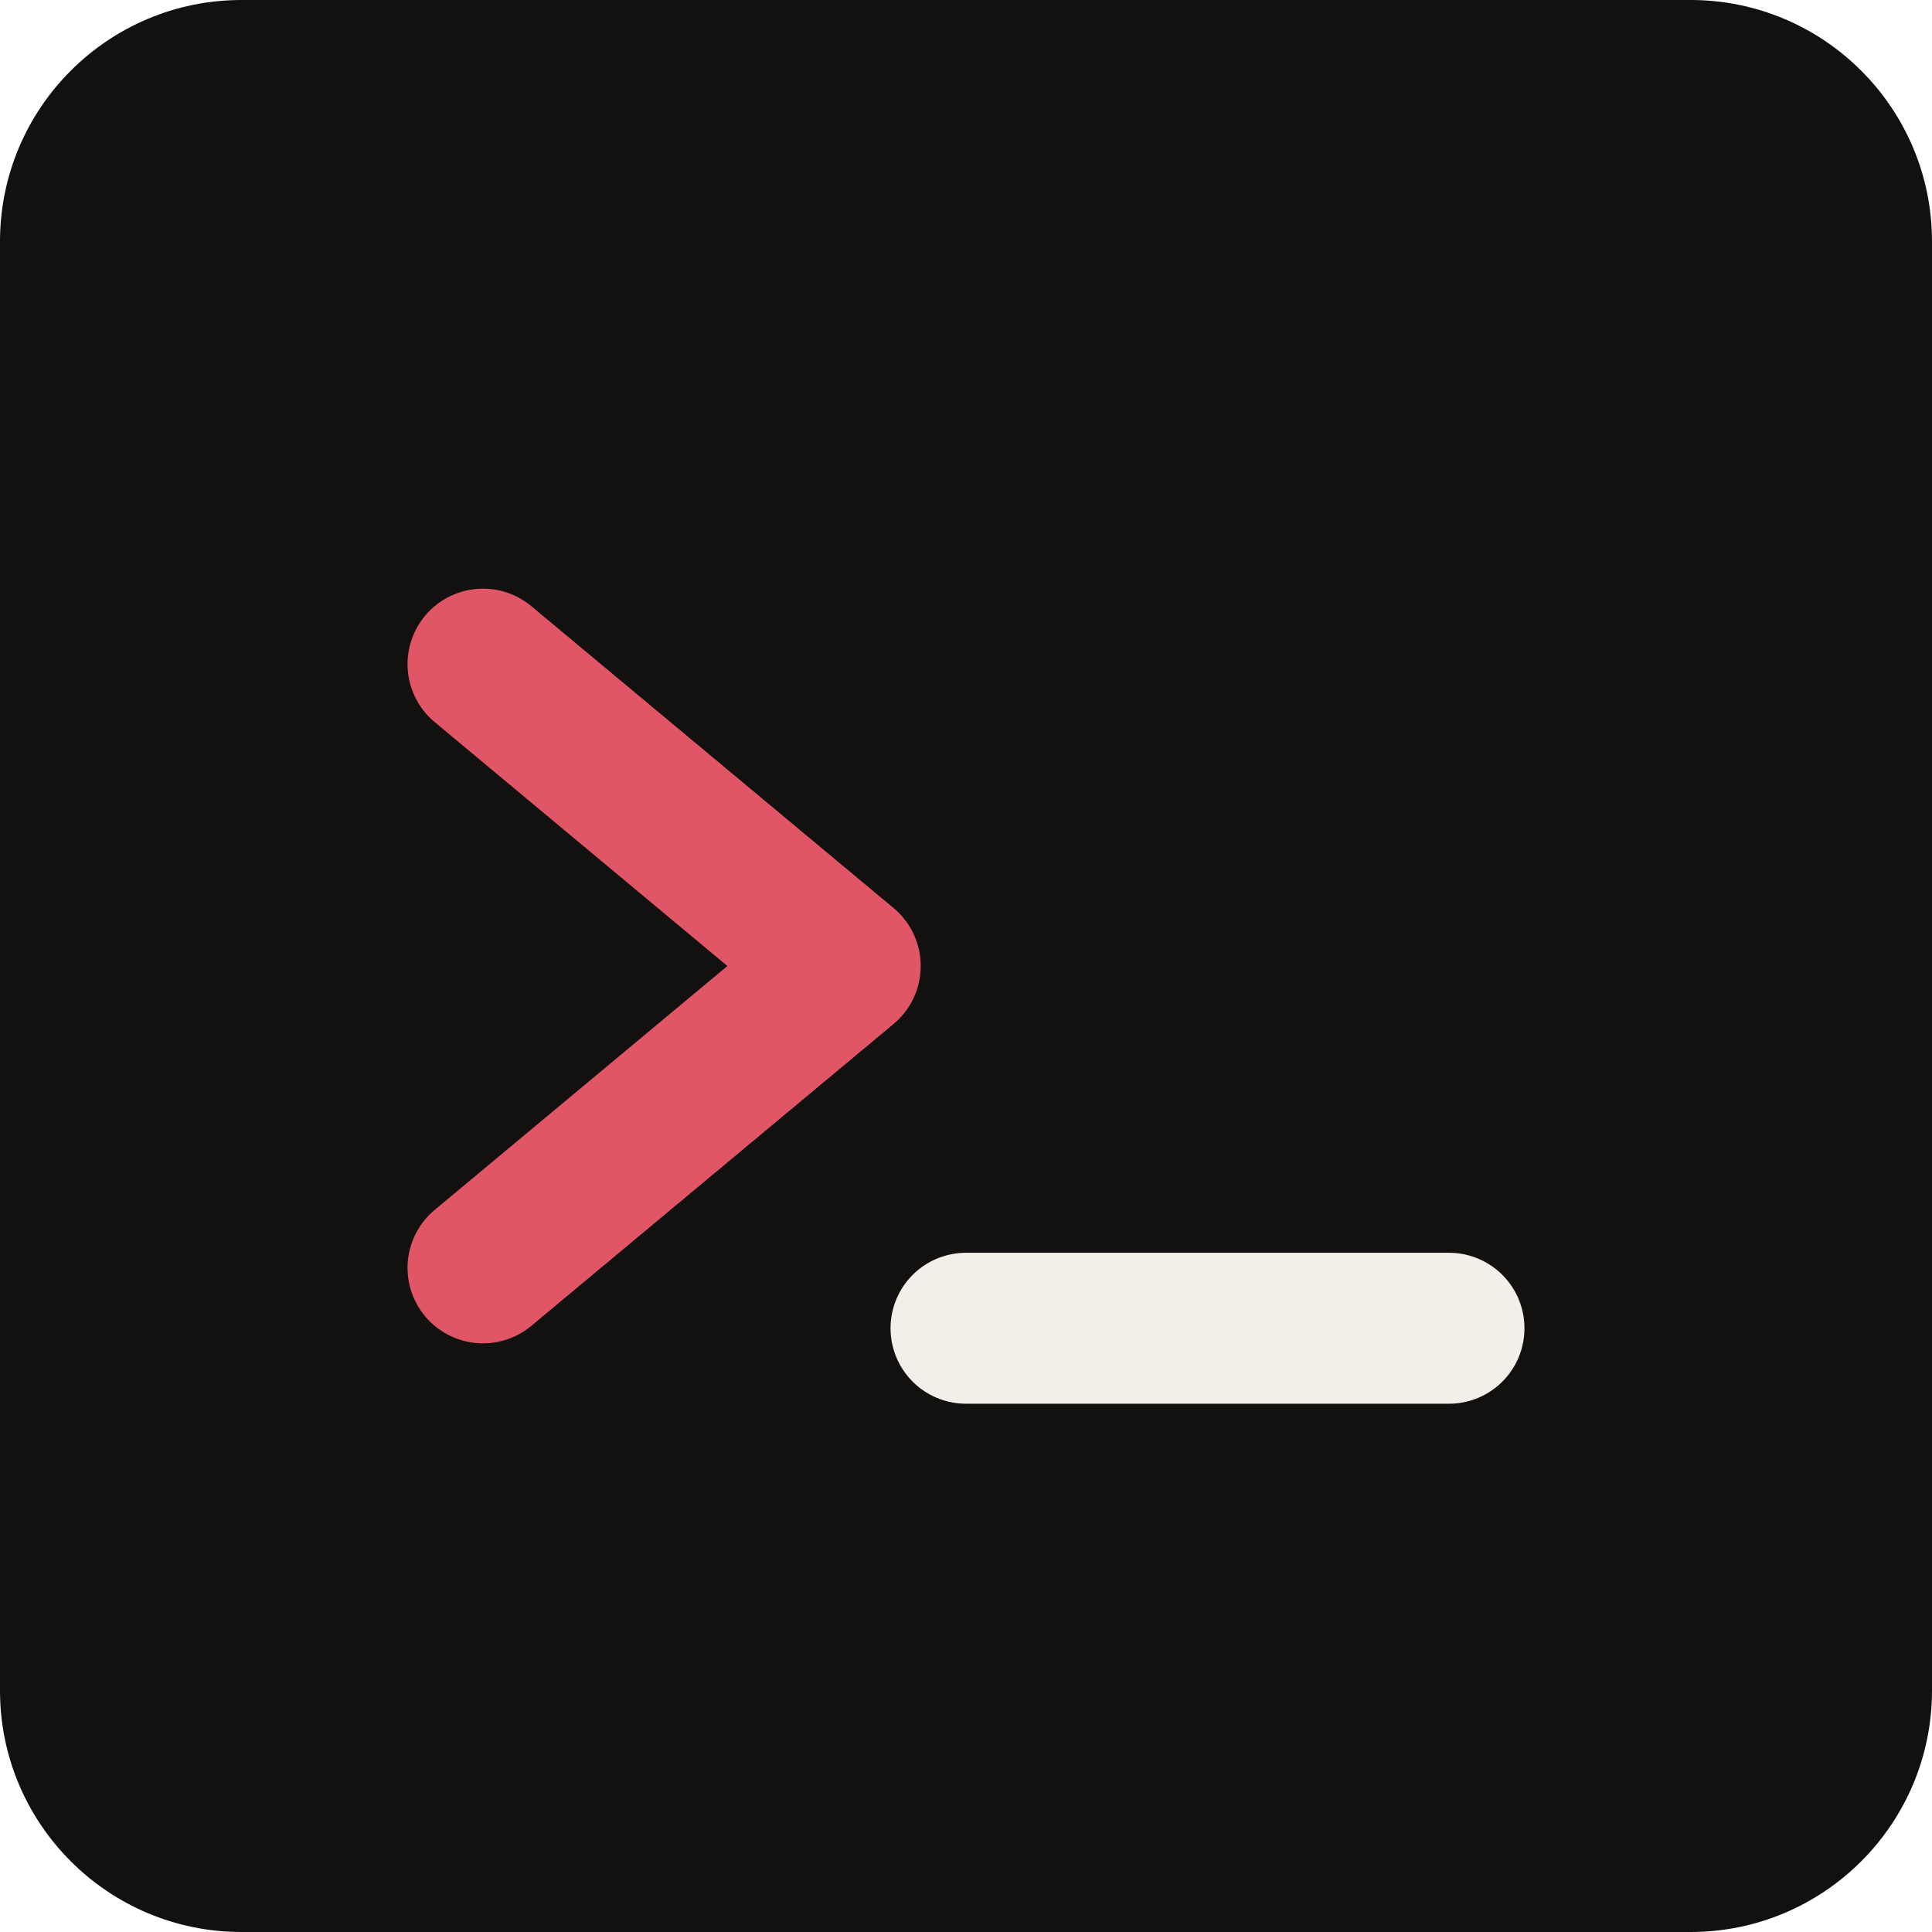
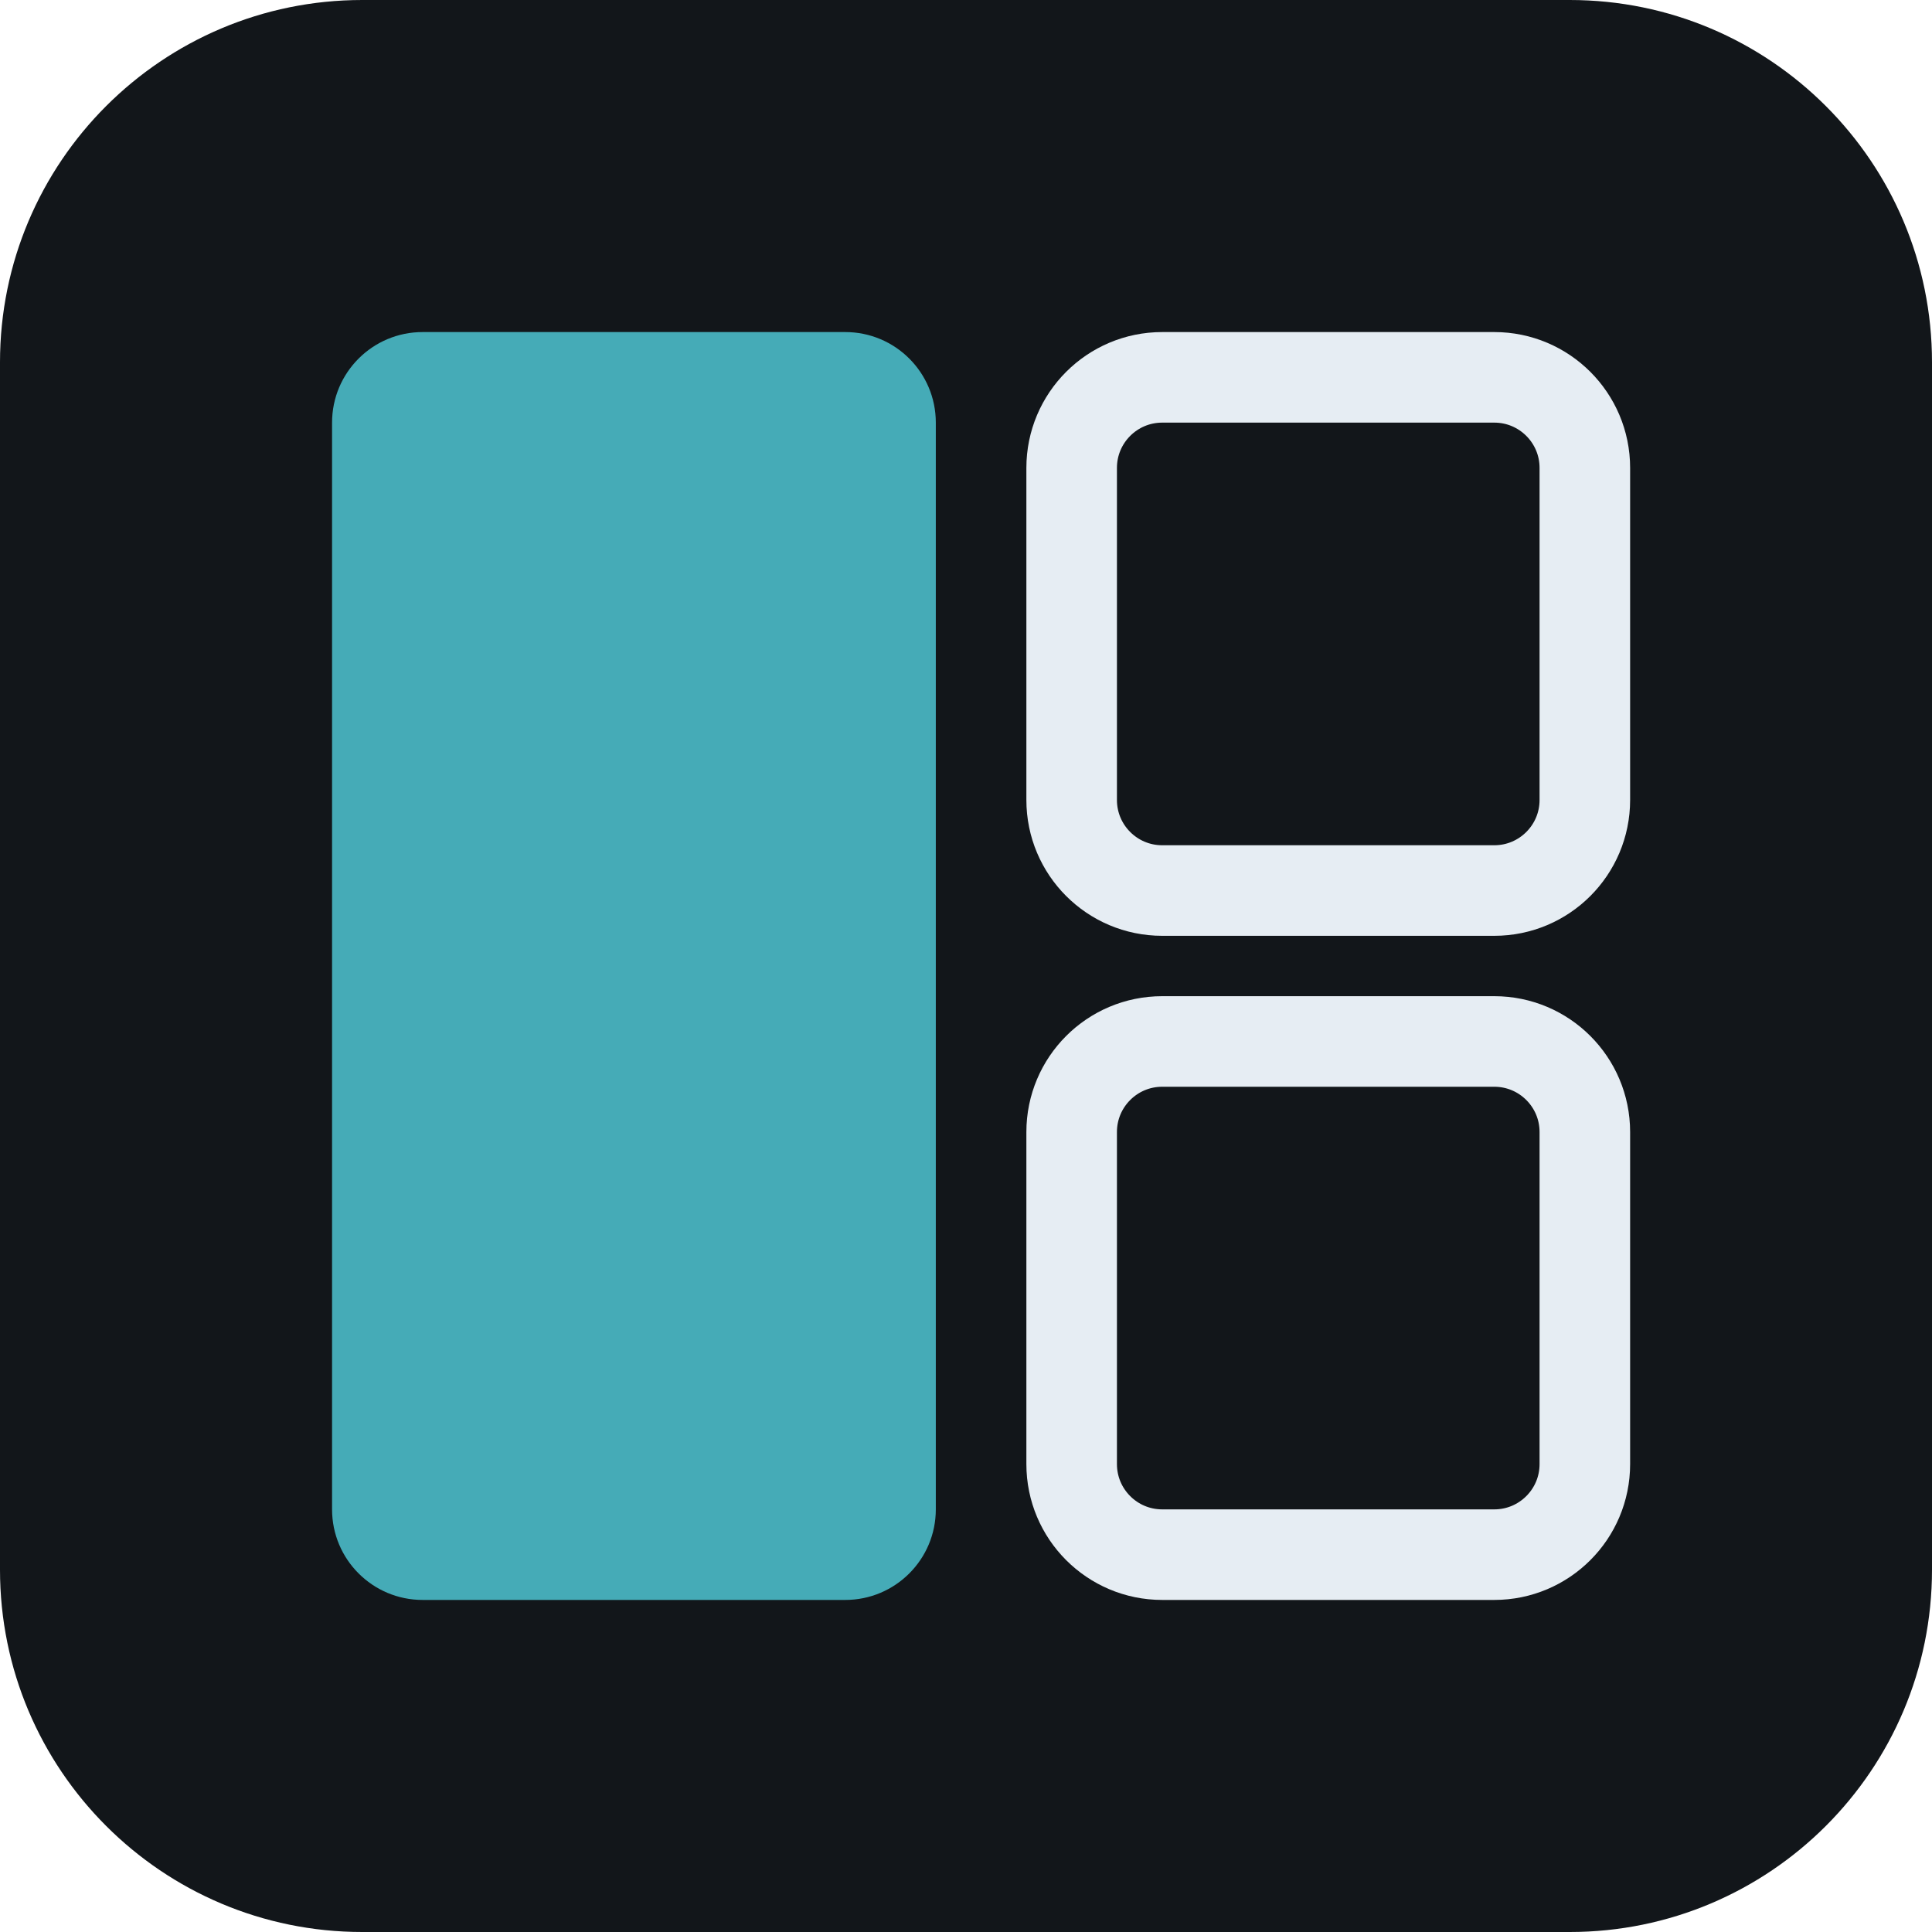
- <svg xmlns="http://www.w3.org/2000/svg" viewBox="0 0 32 32">
-   <rect width="32" height="32" rx="4" fill="#12110f" />
-   <path d="M8 11l6 5-6 5" fill="none" stroke="#e05666" stroke-width="2.5" stroke-linecap="round" stroke-linejoin="round" />
-   <path d="M16 22h8" stroke="#f2efe8" stroke-width="2.5" stroke-linecap="round" />
+ <svg xmlns="http://www.w3.org/2000/svg" viewBox="0 0 64 64">
+   <rect width="64" height="64" rx="12" fill="#12161A" />
+   <rect x="11" y="11" width="20" height="42" rx="3" fill="#45ABB7" />
+   <rect x="35.5" y="12.5" width="17" height="17" rx="3" fill="none" stroke="#E6EDF3" stroke-width="3" />
+   <rect x="35.5" y="34.5" width="17" height="17" rx="3" fill="none" stroke="#E6EDF3" stroke-width="3" />
</svg>
